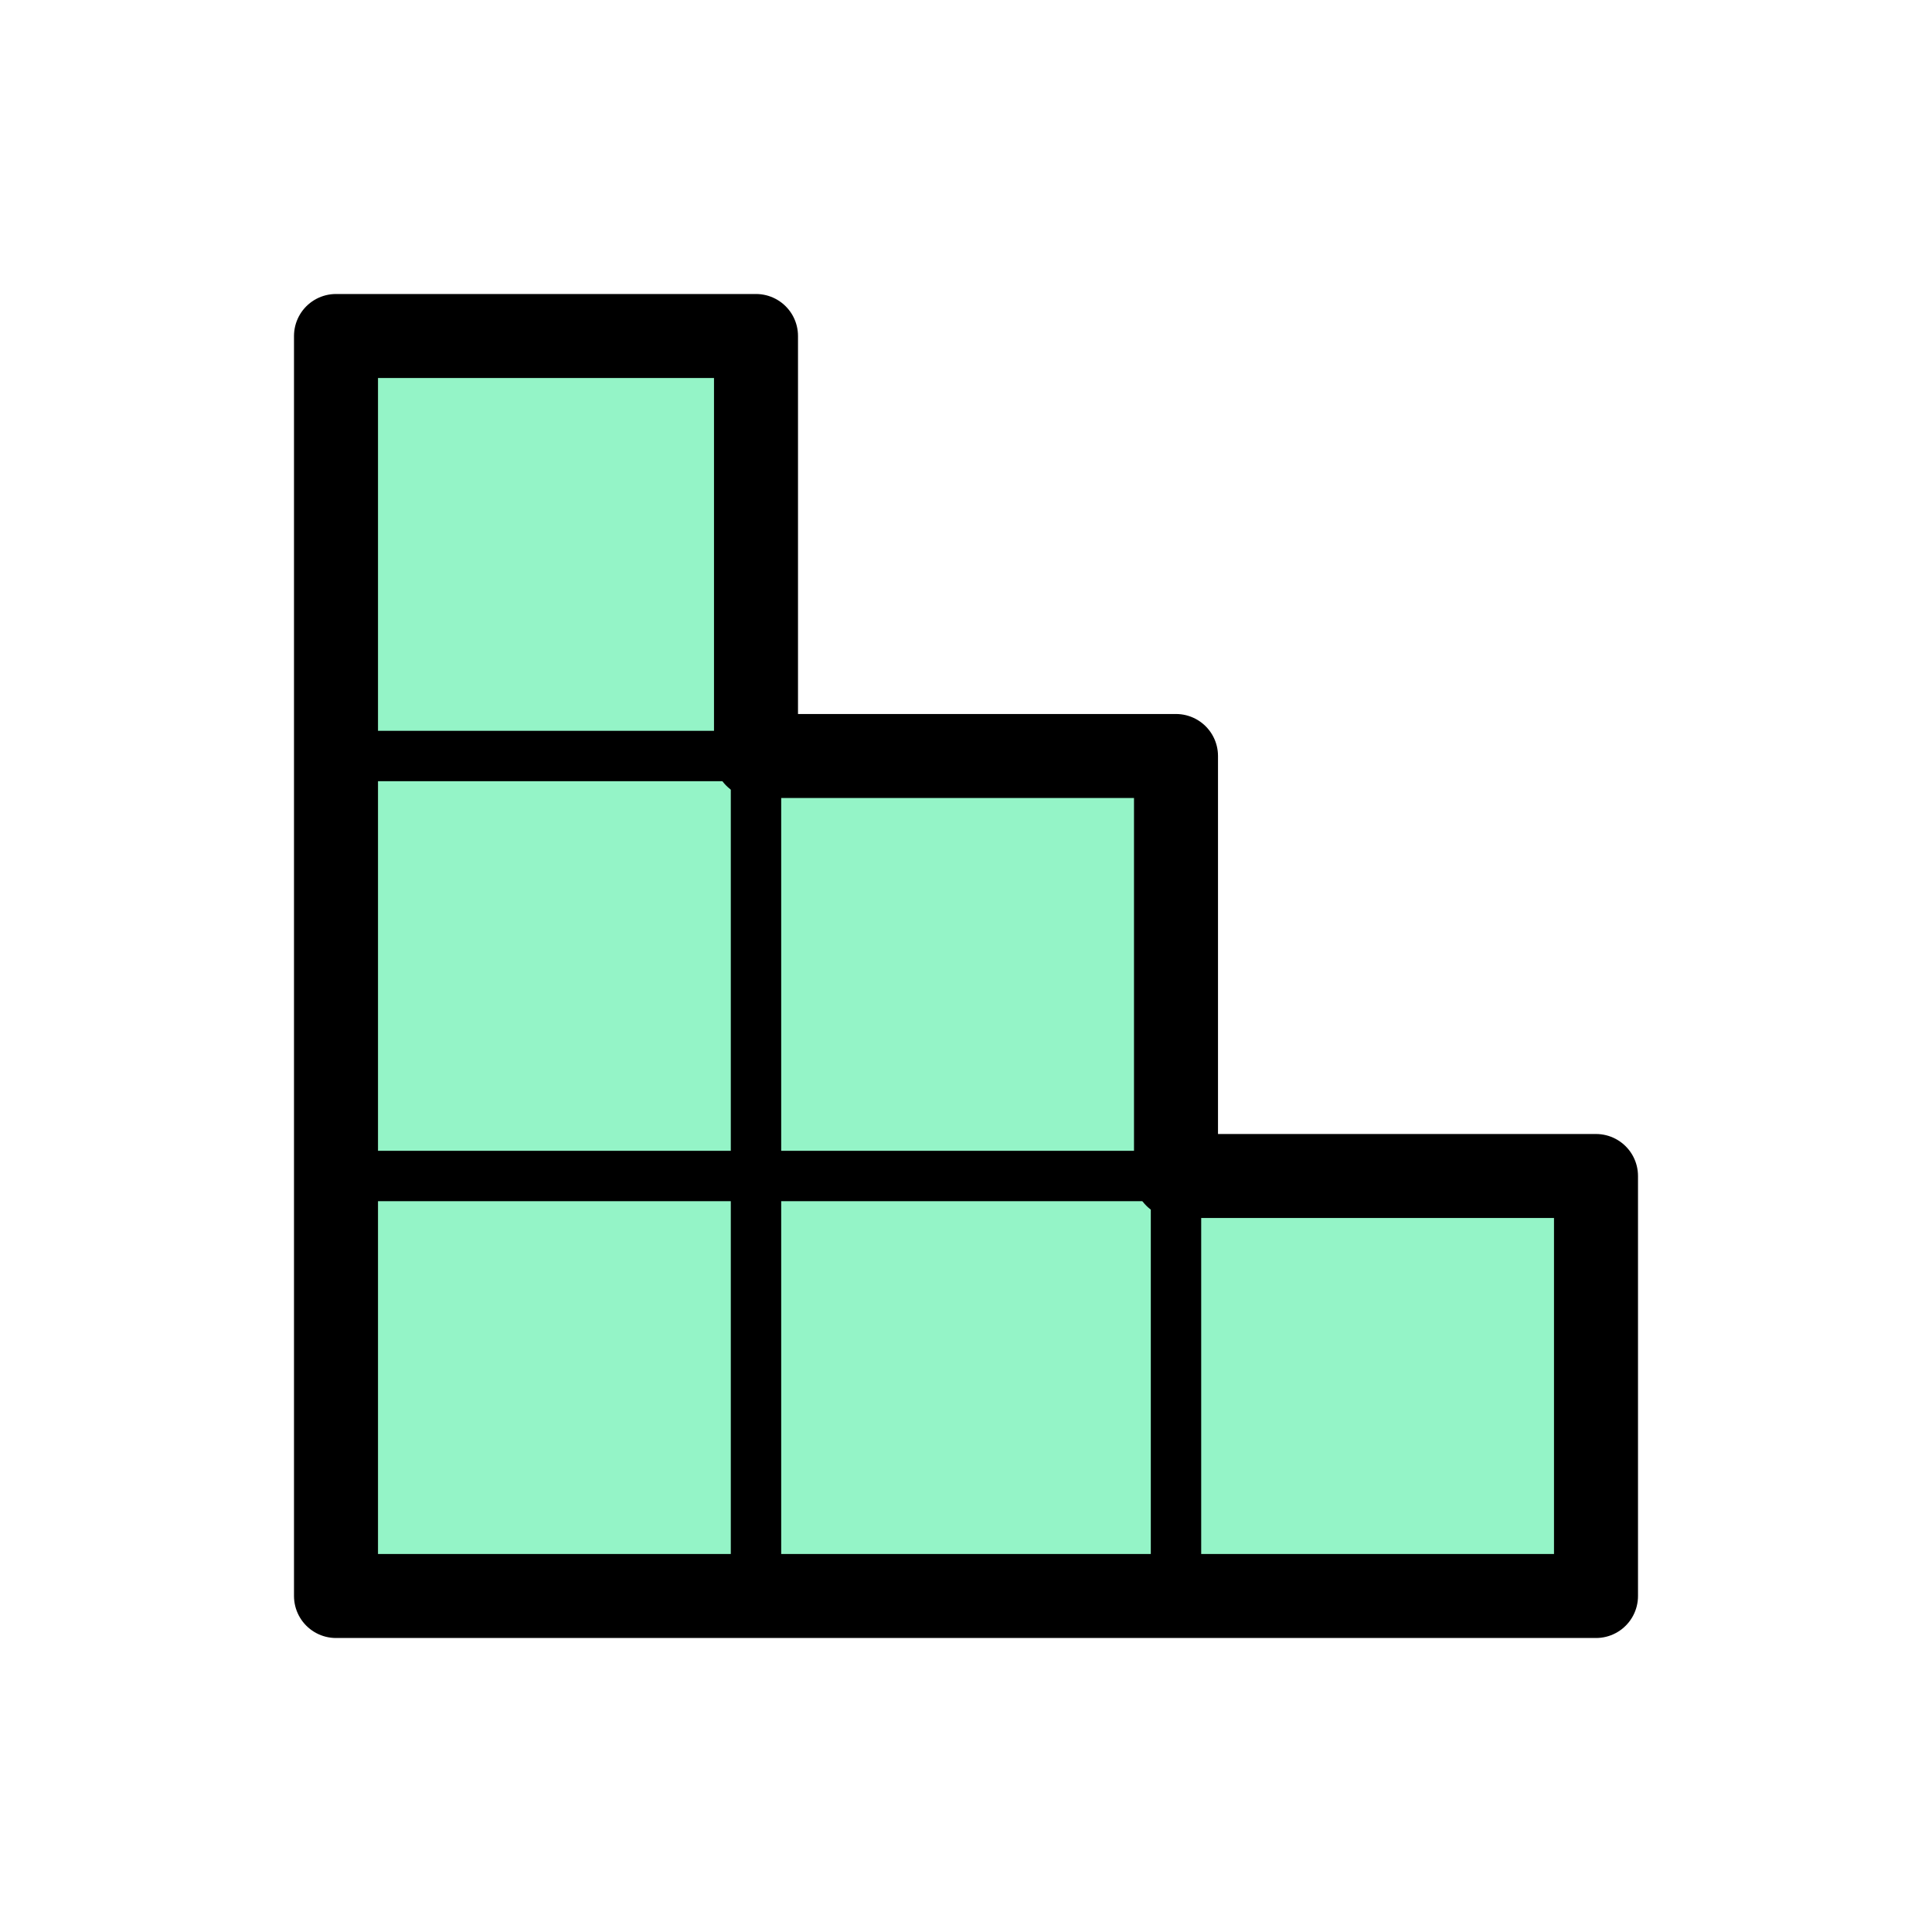
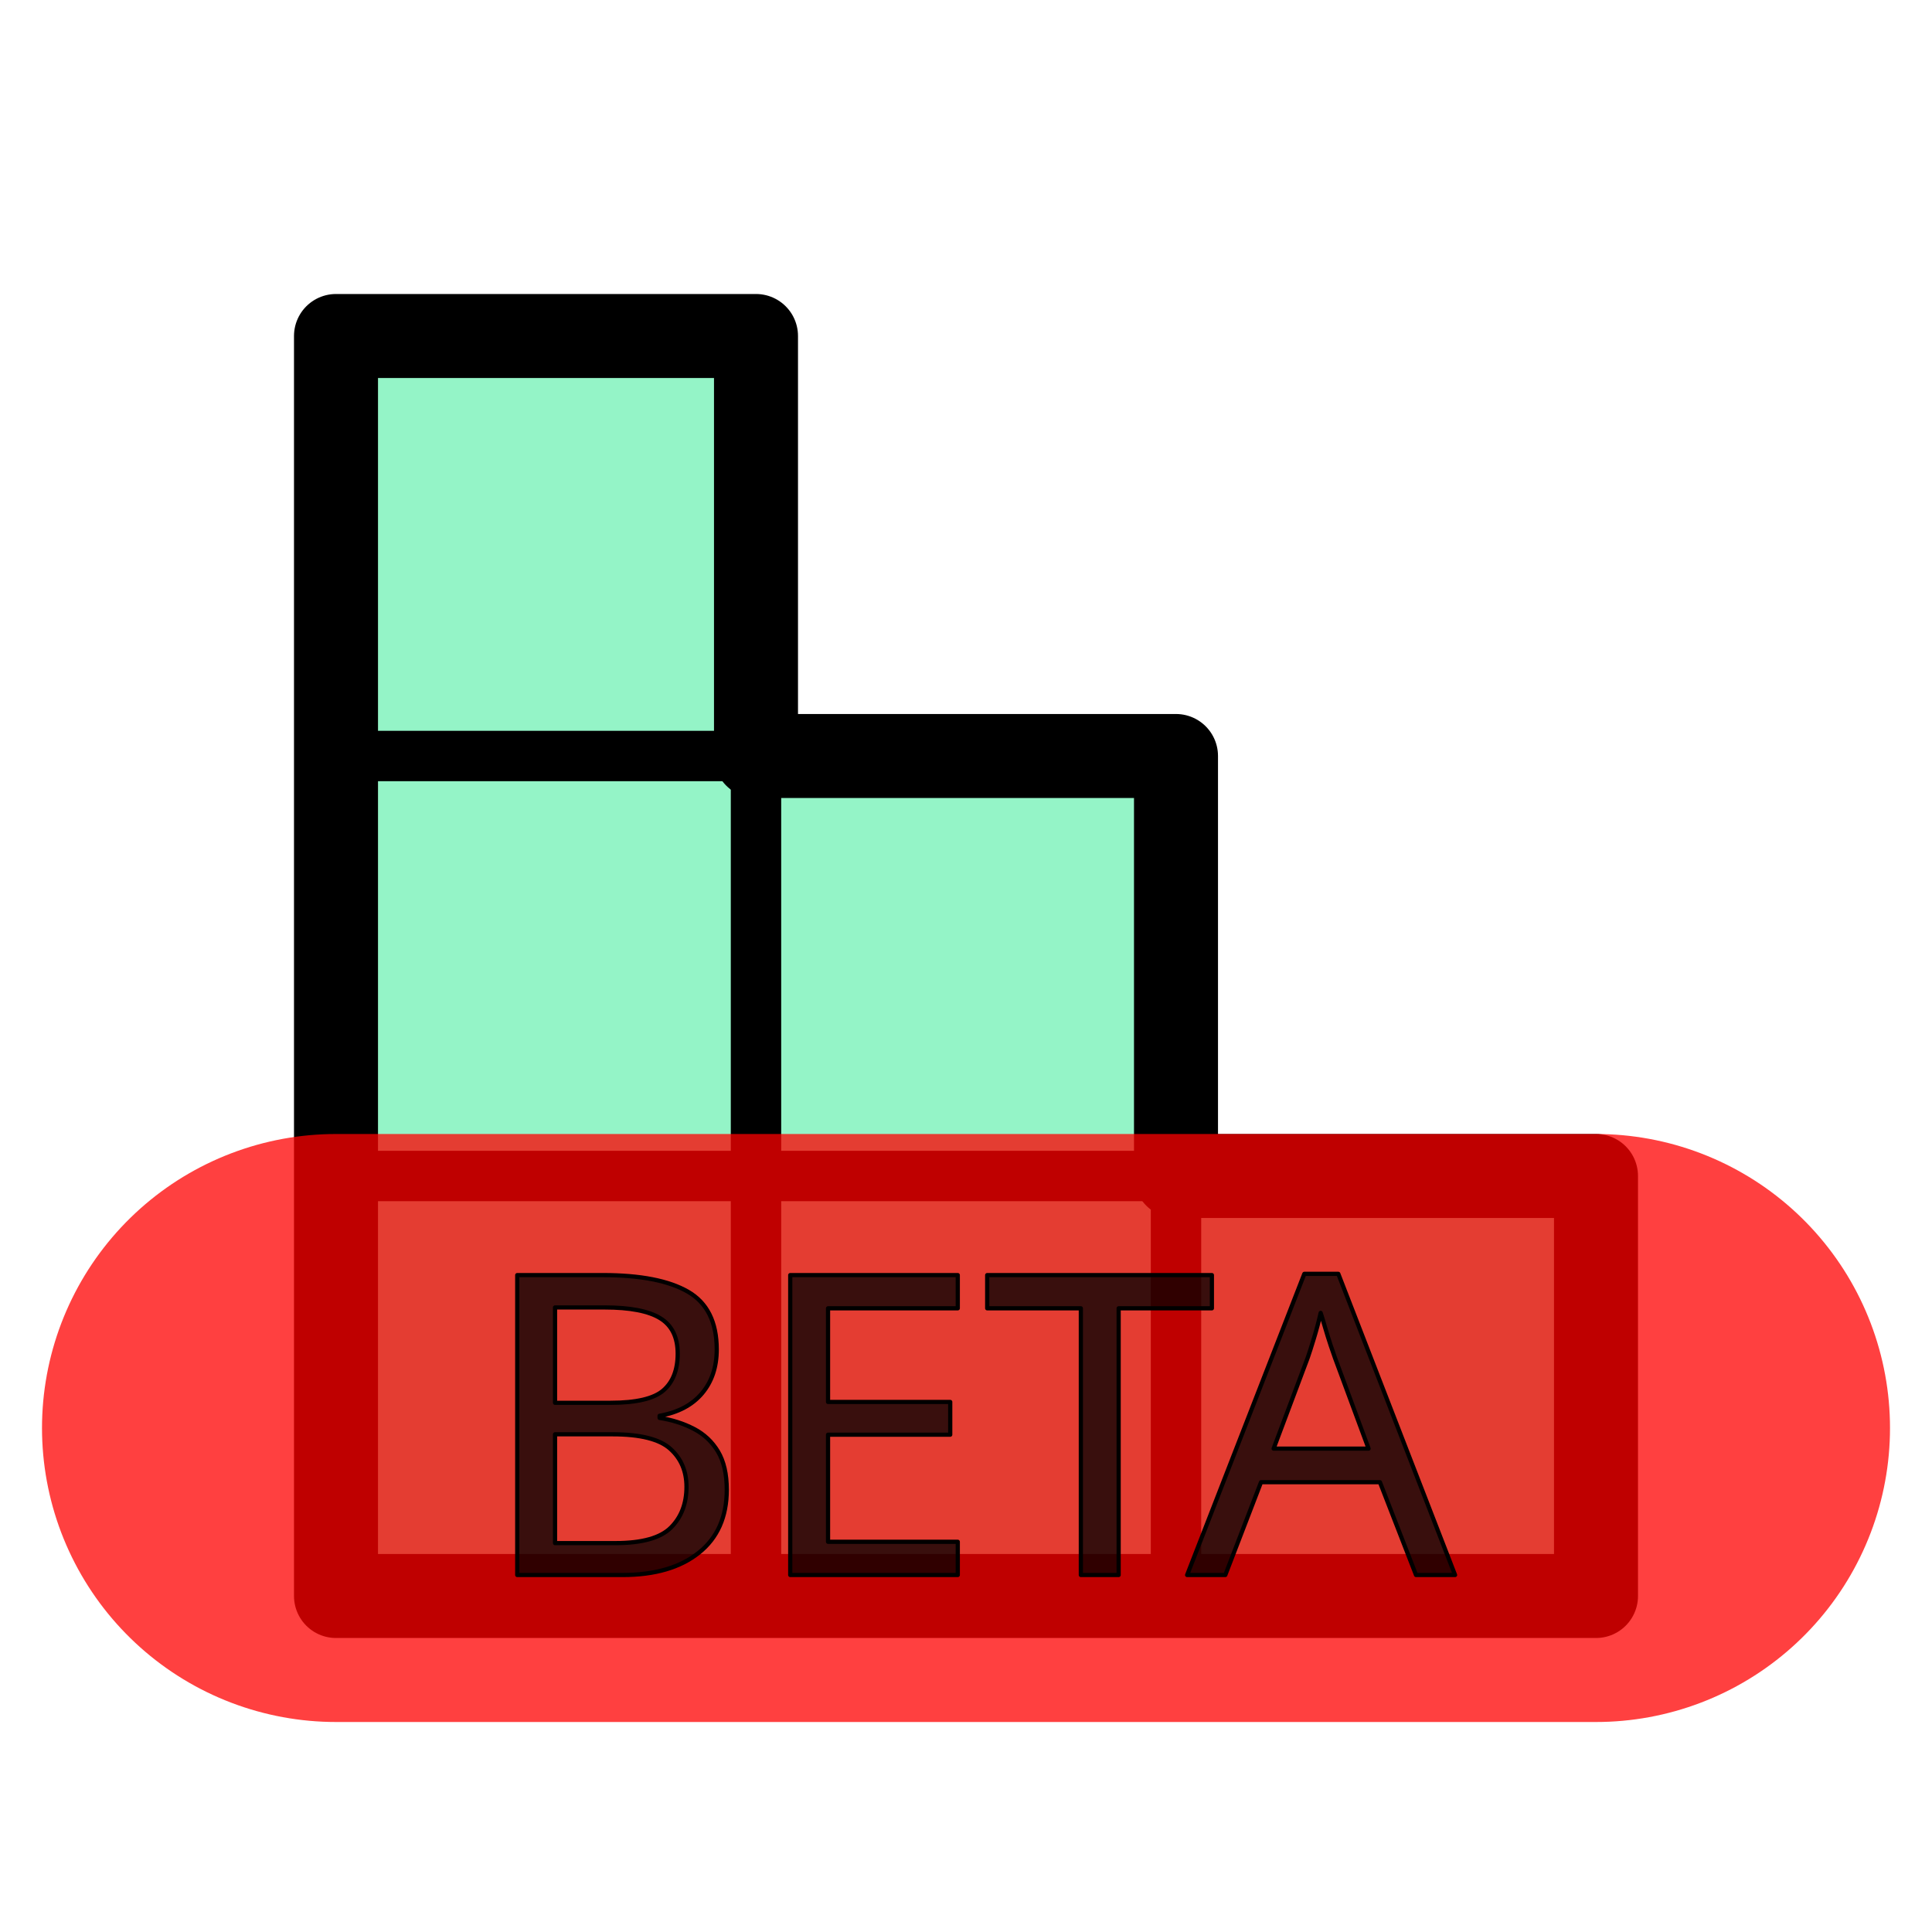
<svg xmlns="http://www.w3.org/2000/svg" width="460" height="460" fill="#70F0B4" fill-opacity="75%" stroke="black" stroke-linecap="round" stroke-linejoin="round">
  <path d="M80,80H180V180H280V280H380V380H80V80" stroke-width="20" />
  <path d="M80,180H180M80,280H280M180,180V380M280,280V380" stroke-width="12" />
+   <path d="M80,340H380" stroke-width="140" stroke="red" stroke-opacity="75%" />
+   <text x="50%" y="375" fill="black" text-anchor="middle" font-size="100px" font-family="sans-serif">BETA
+     </text>
</svg>
